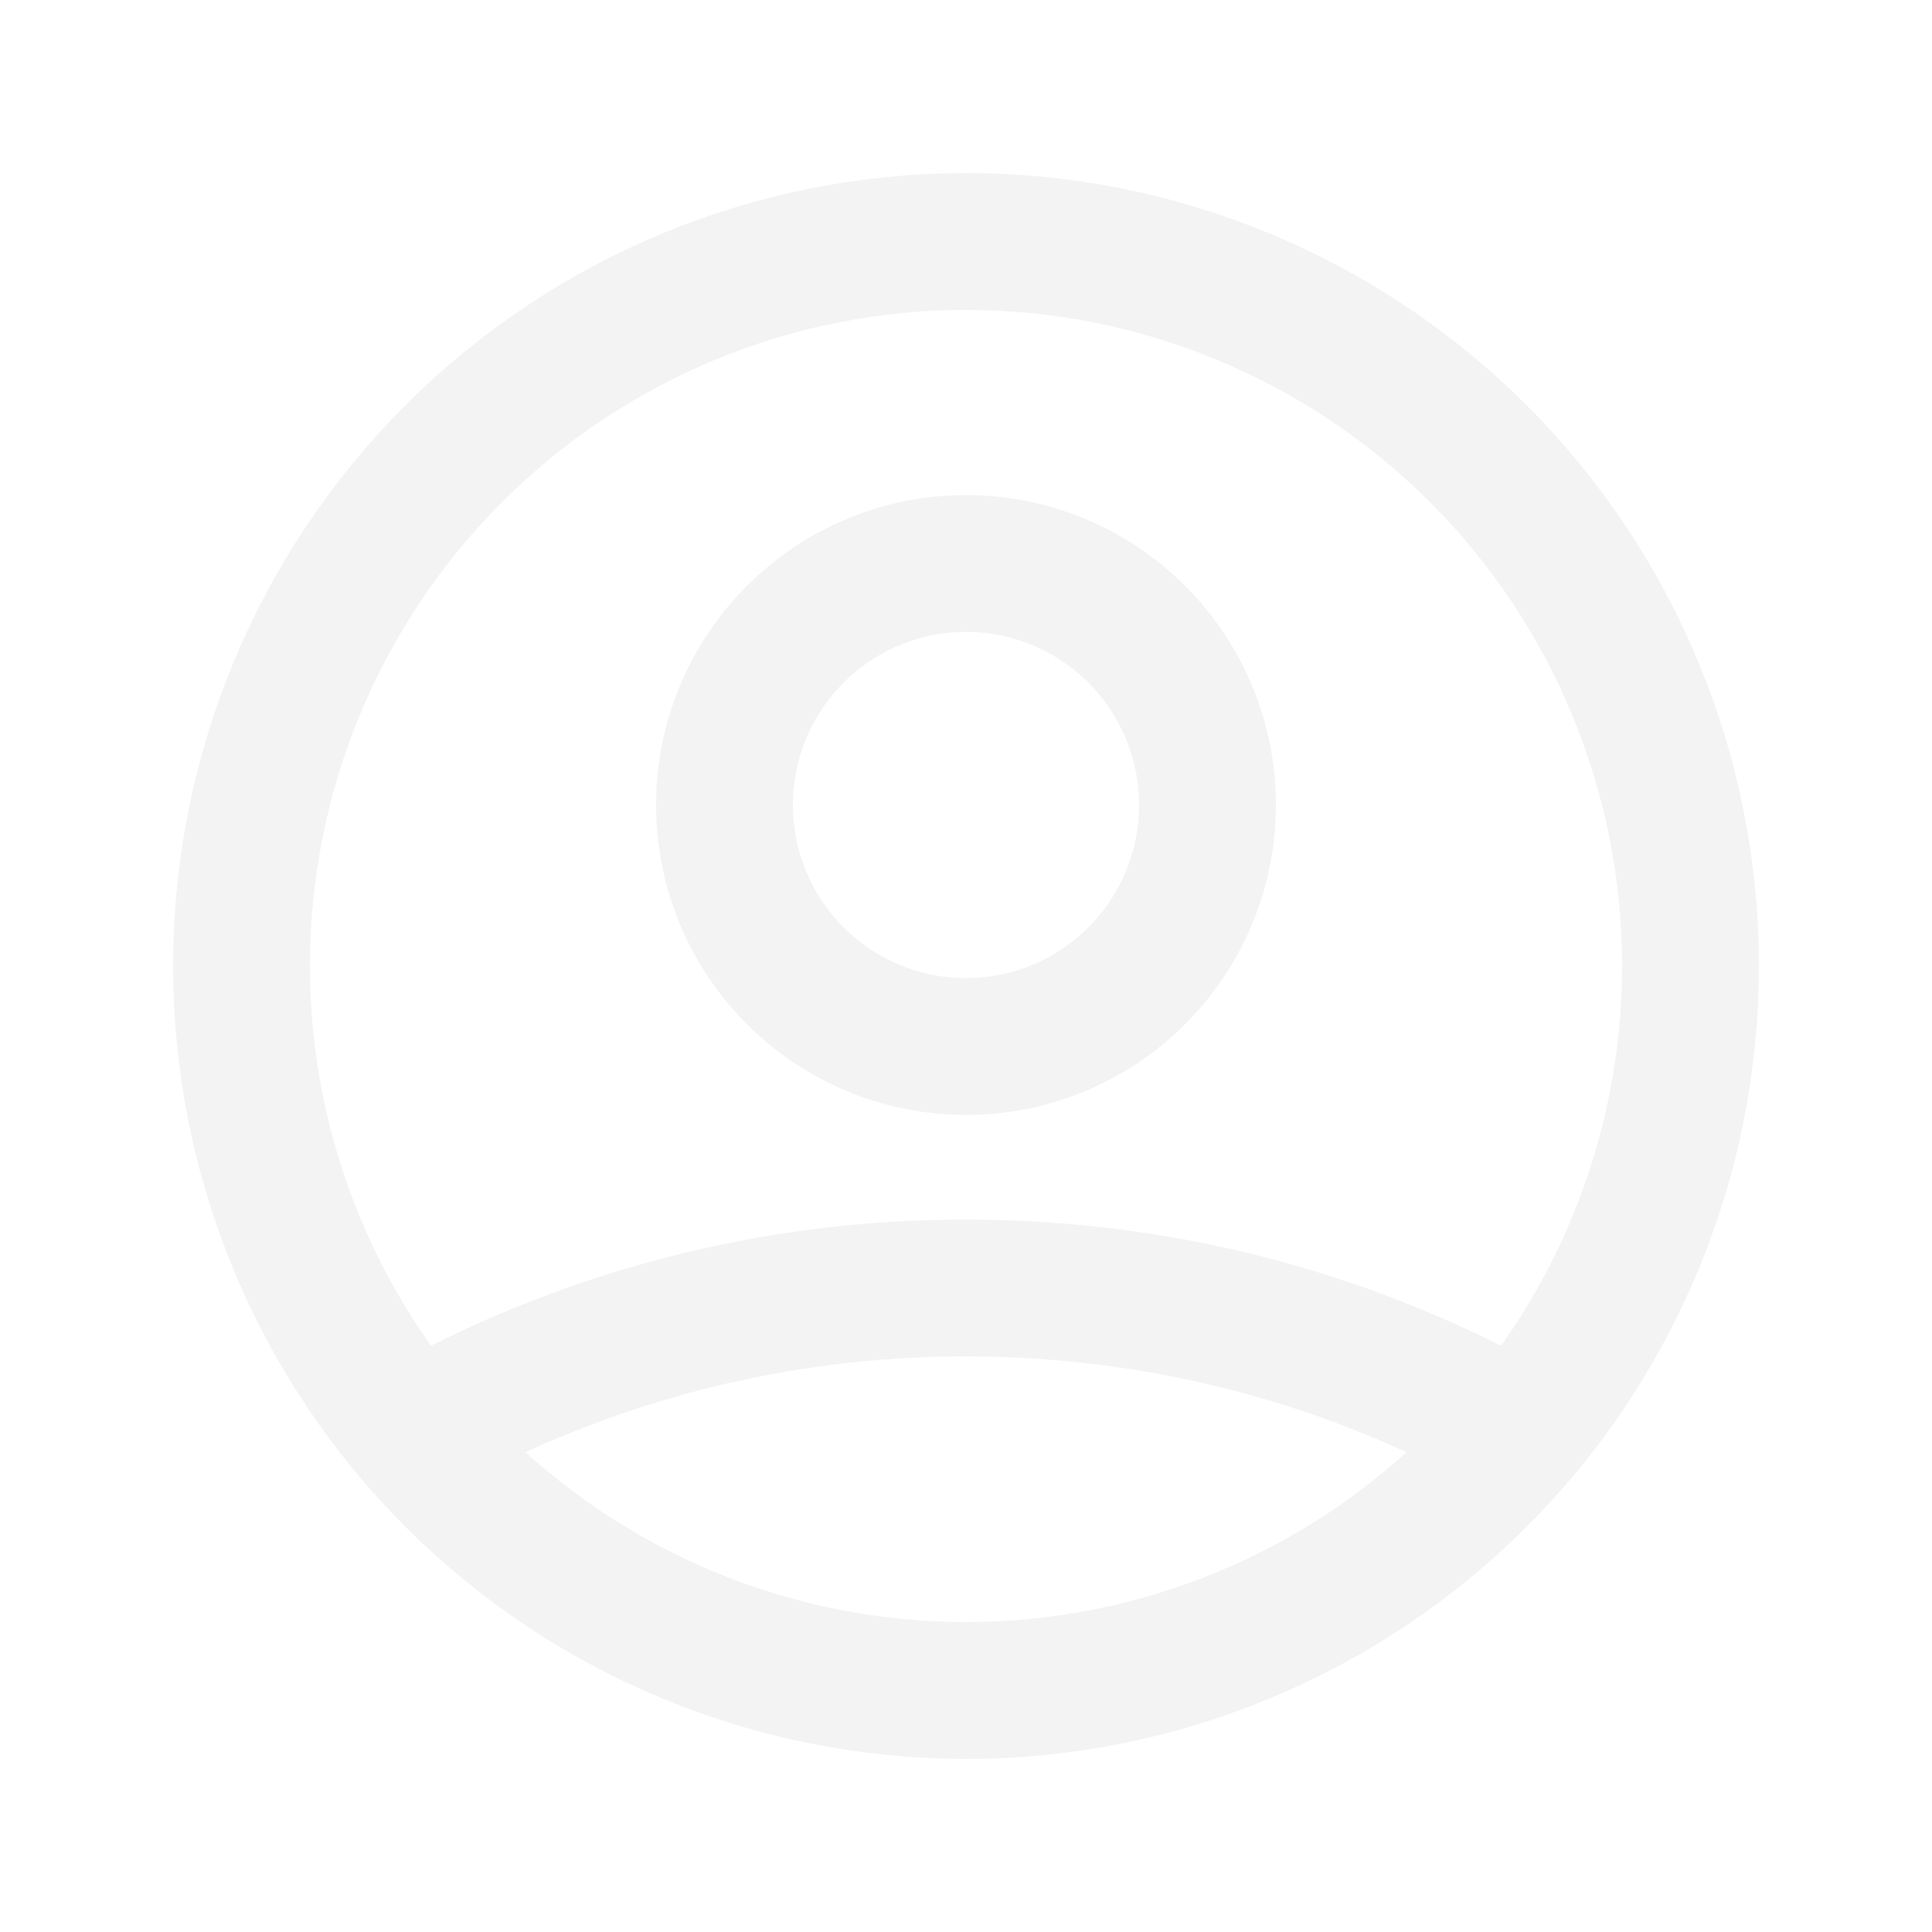
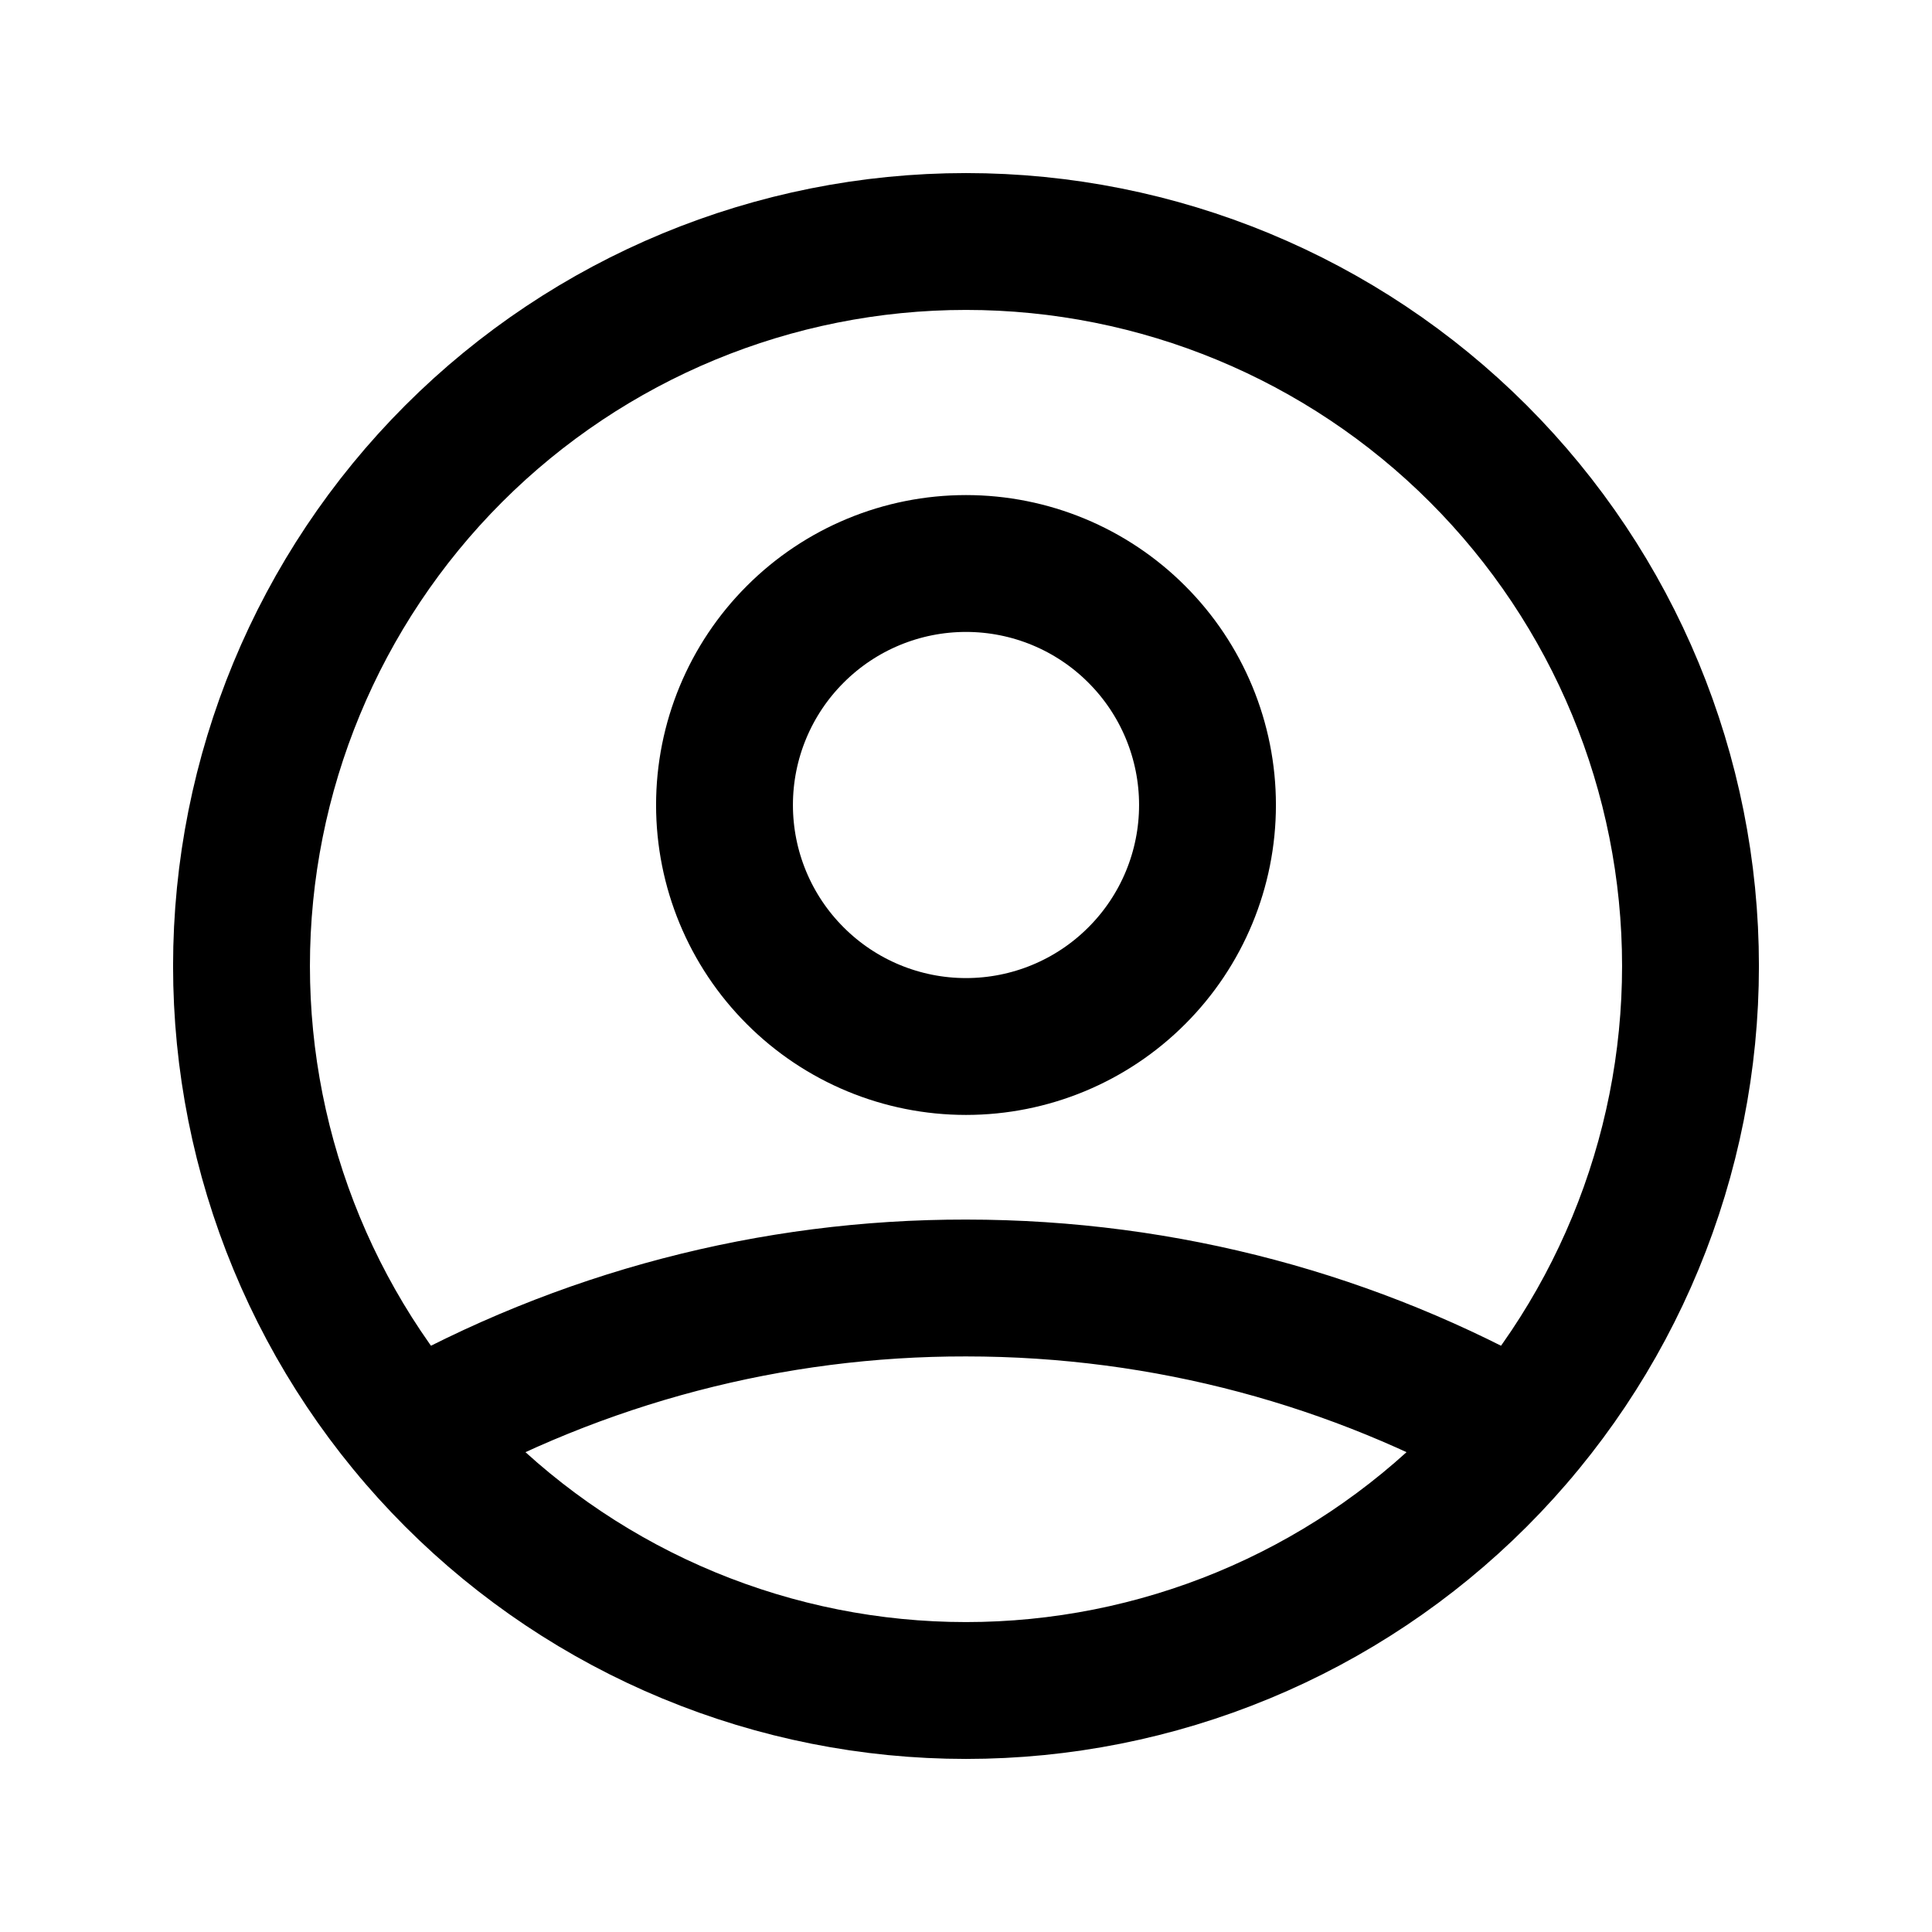
<svg xmlns="http://www.w3.org/2000/svg" width="24" height="24" viewBox="0 0 24 24" fill="none">
-   <path d="M5.121 17.804C7.219 16.618 9.59 15.996 12 16C14.5 16 16.847 16.655 18.879 17.804M15 10C15 10.796 14.684 11.559 14.121 12.121C13.559 12.684 12.796 13 12 13C11.204 13 10.441 12.684 9.879 12.121C9.316 11.559 9 10.796 9 10C9 9.204 9.316 8.441 9.879 7.879C10.441 7.316 11.204 7 12 7C12.796 7 13.559 7.316 14.121 7.879C14.684 8.441 15 9.204 15 10ZM21 12C21 13.182 20.767 14.352 20.315 15.444C19.863 16.536 19.2 17.528 18.364 18.364C17.528 19.2 16.536 19.863 15.444 20.315C14.352 20.767 13.182 21 12 21C10.818 21 9.648 20.767 8.556 20.315C7.464 19.863 6.472 19.2 5.636 18.364C4.8 17.528 4.137 16.536 3.685 15.444C3.233 14.352 3 13.182 3 12C3 9.613 3.948 7.324 5.636 5.636C7.324 3.948 9.613 3 12 3C14.387 3 16.676 3.948 18.364 5.636C20.052 7.324 21 9.613 21 12Z" stroke="#F3F3F3" stroke-width="1.7" stroke-linecap="round" stroke-linejoin="round" />
+   <path d="M5.121 17.804C7.219 16.618 9.59 15.996 12 16C14.5 16 16.847 16.655 18.879 17.804M15 10C15 10.796 14.684 11.559 14.121 12.121C13.559 12.684 12.796 13 12 13C11.204 13 10.441 12.684 9.879 12.121C9.316 11.559 9 10.796 9 10C9 9.204 9.316 8.441 9.879 7.879C10.441 7.316 11.204 7 12 7C12.796 7 13.559 7.316 14.121 7.879C14.684 8.441 15 9.204 15 10ZM21 12C21 13.182 20.767 14.352 20.315 15.444C19.863 16.536 19.2 17.528 18.364 18.364C17.528 19.2 16.536 19.863 15.444 20.315C14.352 20.767 13.182 21 12 21C10.818 21 9.648 20.767 8.556 20.315C7.464 19.863 6.472 19.2 5.636 18.364C4.8 17.528 4.137 16.536 3.685 15.444C3.233 14.352 3 13.182 3 12C3 9.613 3.948 7.324 5.636 5.636C7.324 3.948 9.613 3 12 3C14.387 3 16.676 3.948 18.364 5.636C20.052 7.324 21 9.613 21 12Z" stroke="currentColor" stroke-width="1.7" stroke-linecap="round" stroke-linejoin="round" />
</svg>
